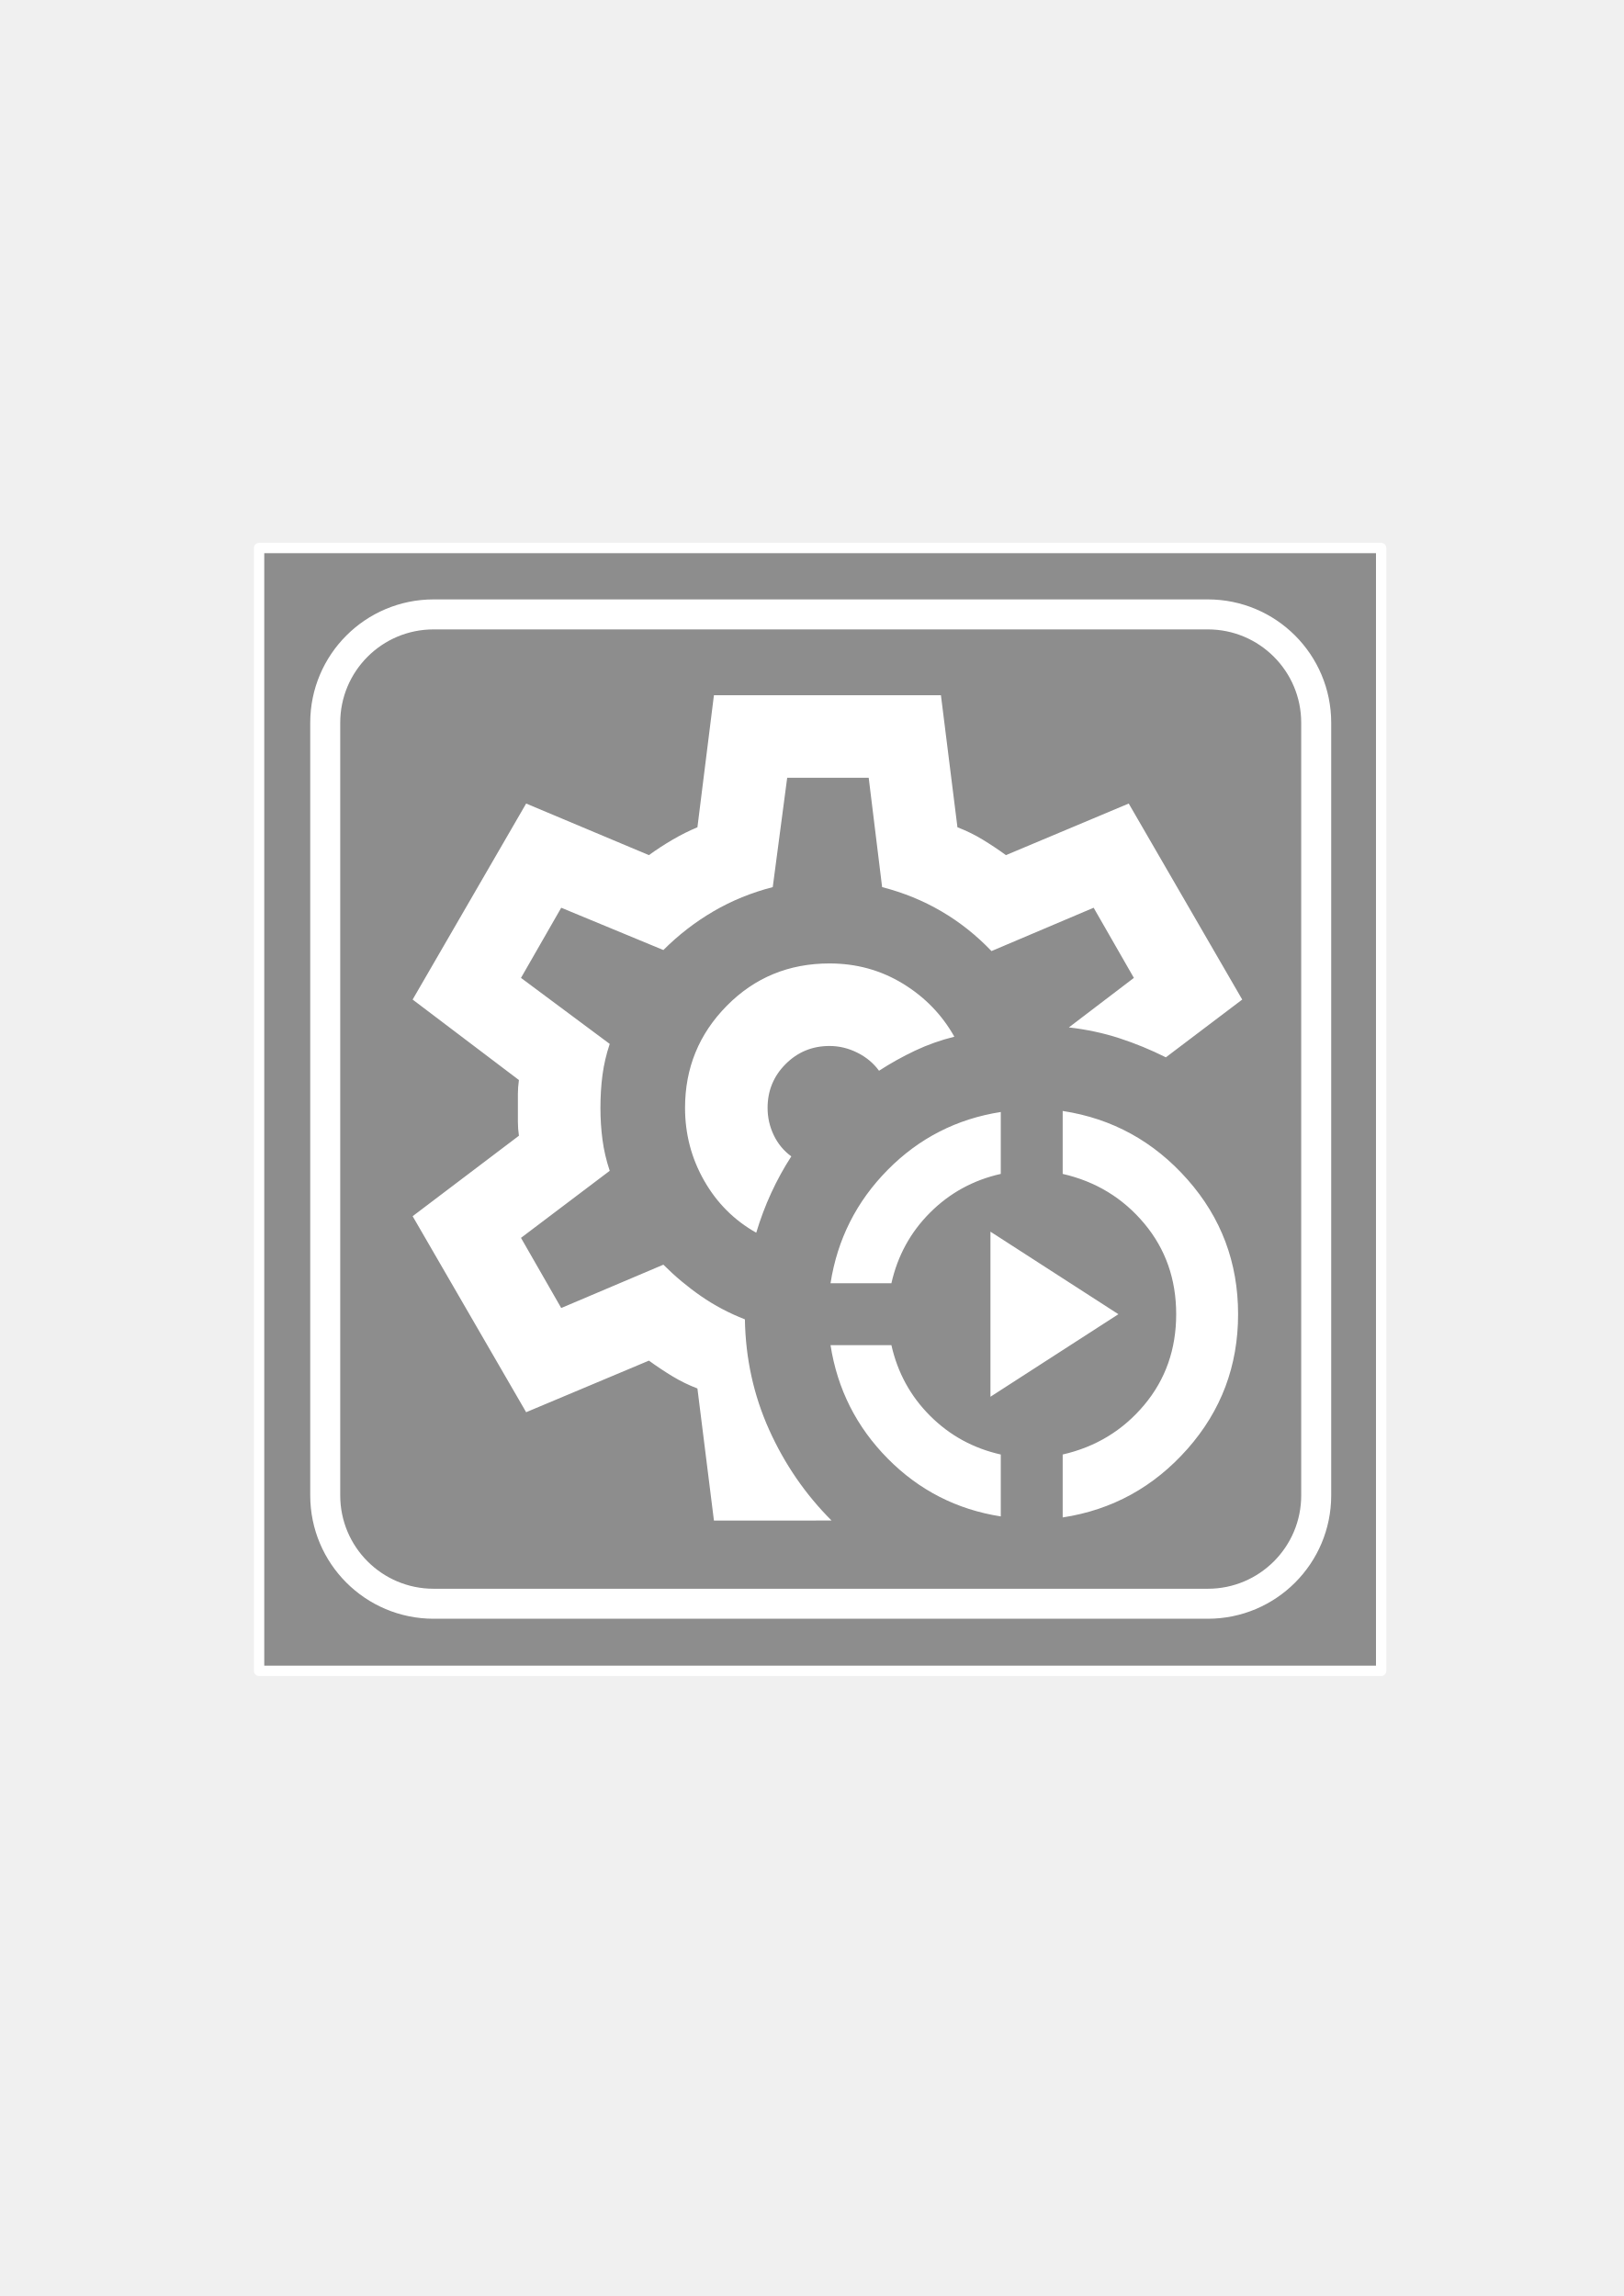
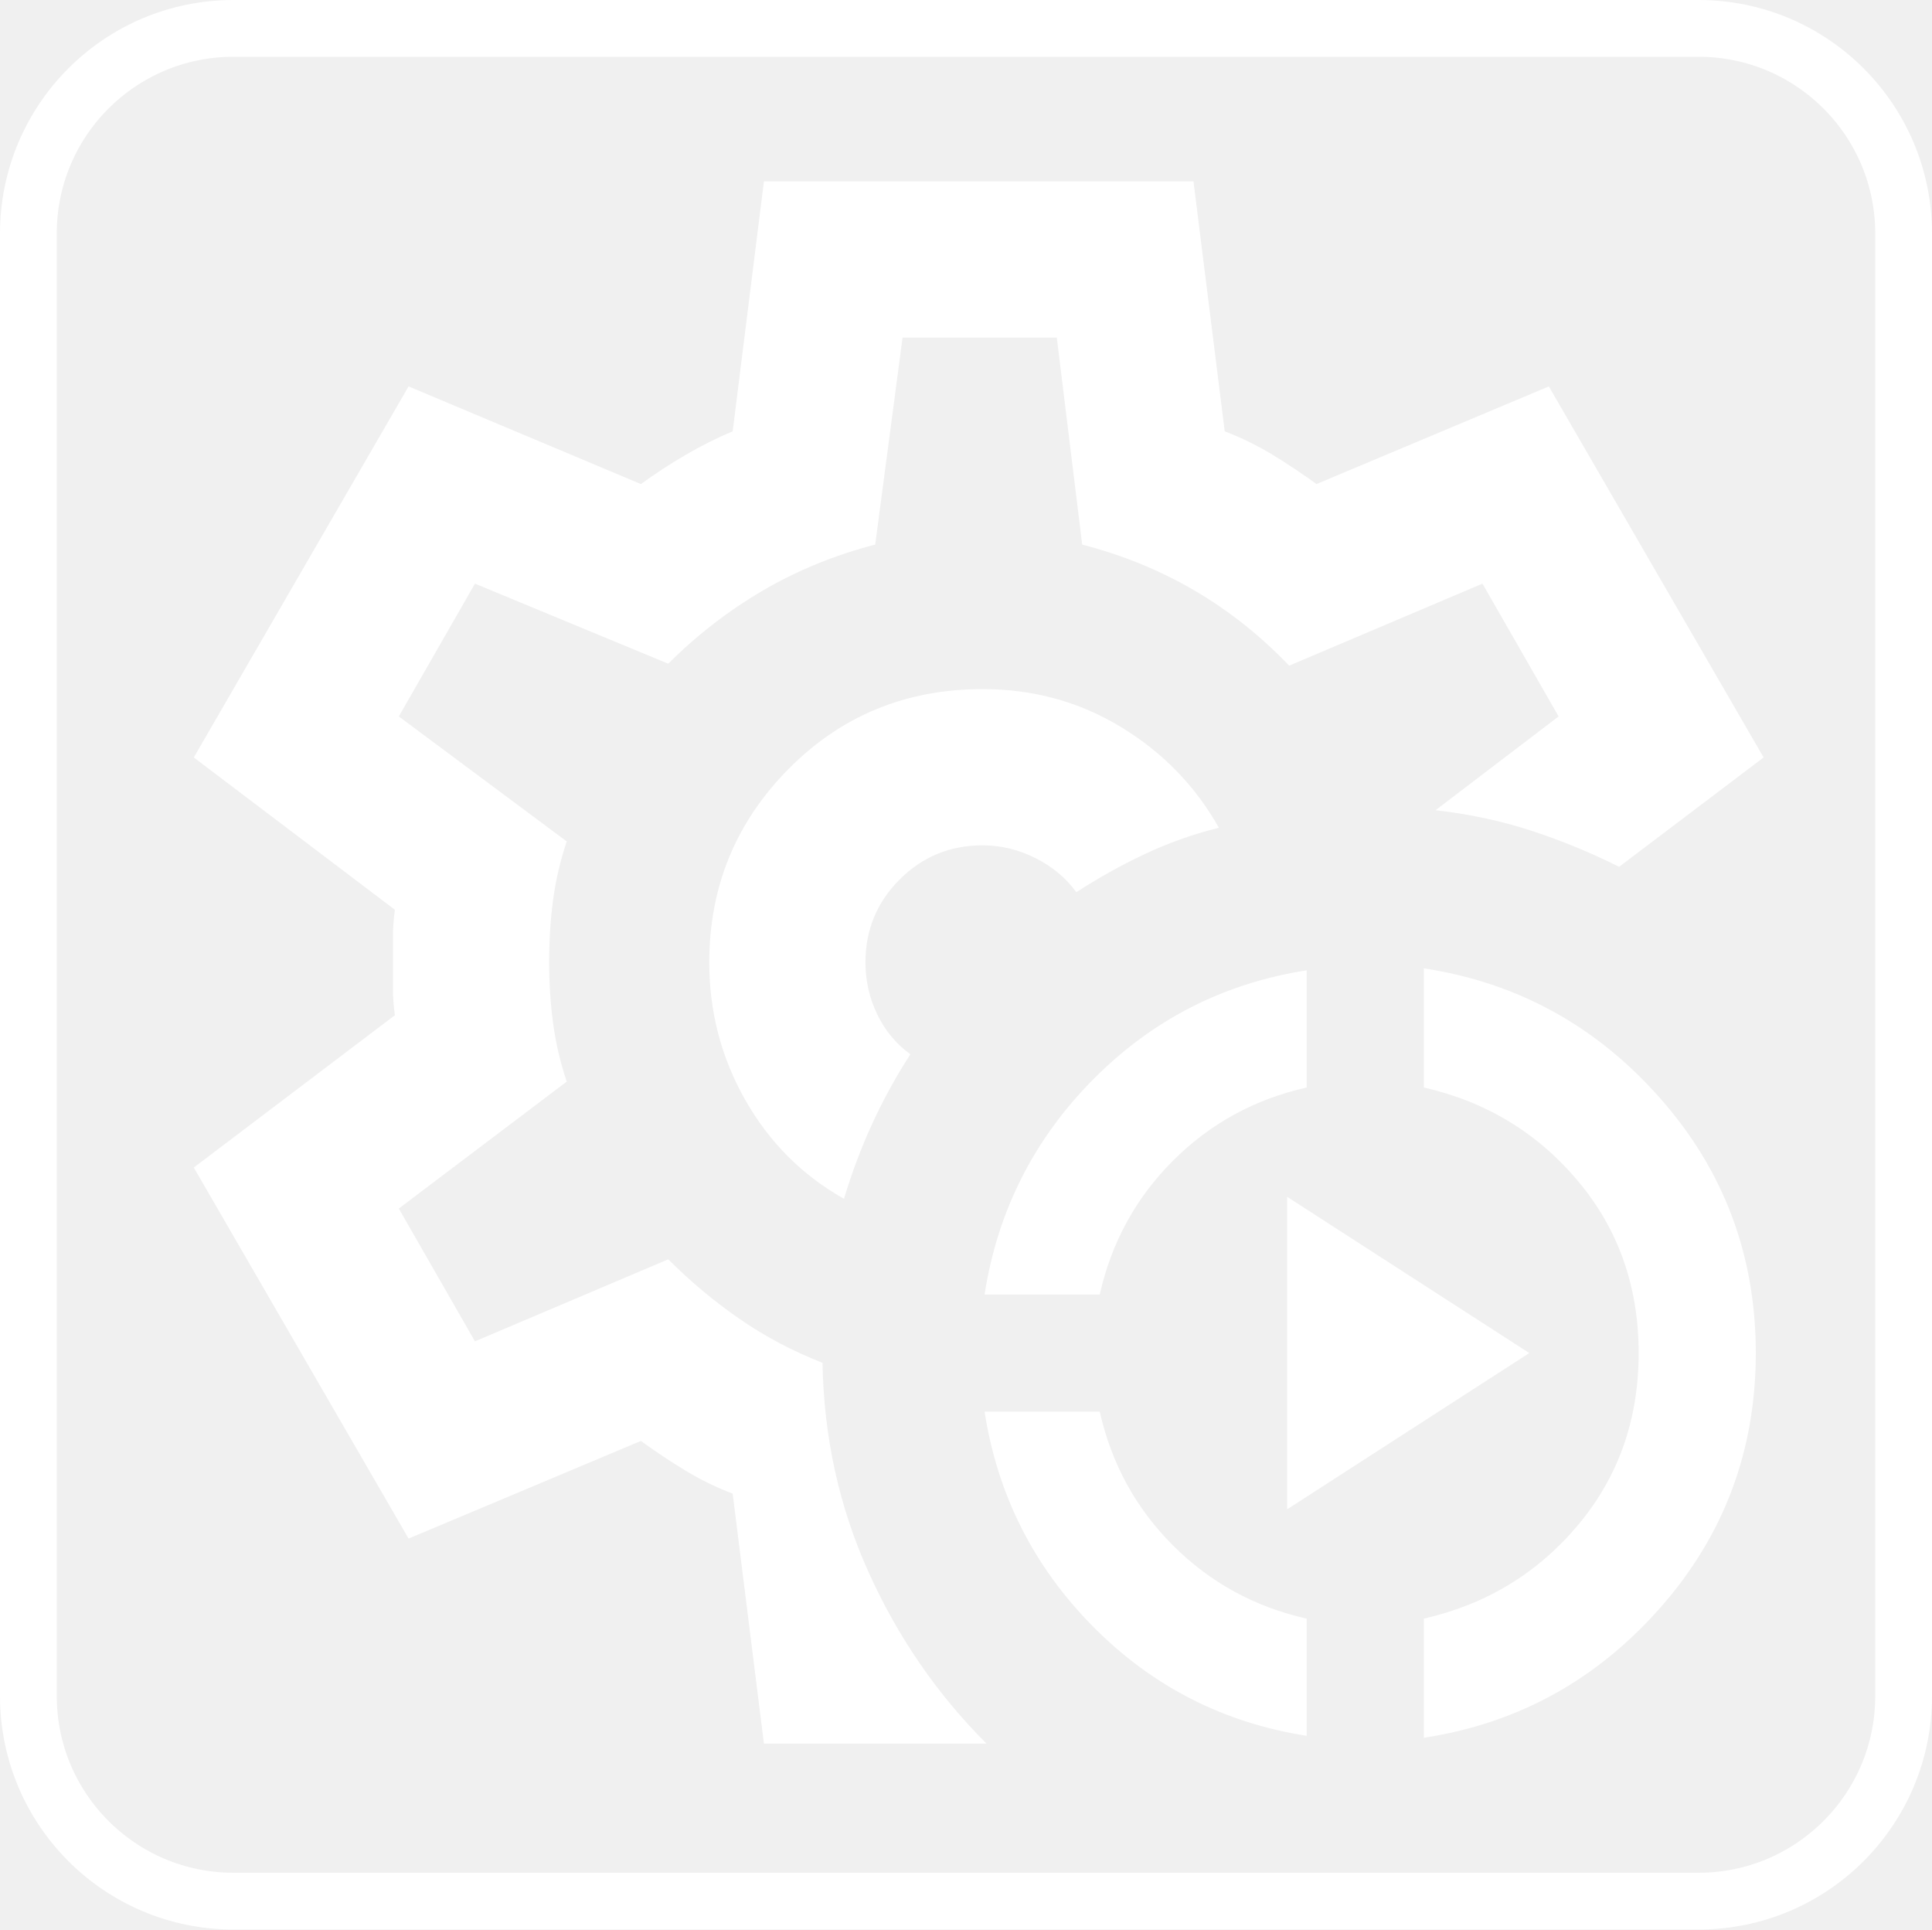
- <svg xmlns="http://www.w3.org/2000/svg" width="210mm" height="297mm" viewBox="0 0 744.094 1052.362" id="svg2" version="1.1" xml:space="preserve">
+ <svg xmlns="http://www.w3.org/2000/svg" width="132.047mm" height="131.856mm" viewBox="0 0 467.882 467.207" id="svg2" version="1.1" xml:space="preserve">
  <defs id="defs4">
-     <filter style="color-interpolation-filters:sRGB;" id="filter6348">
+     <filter style="color-interpolation-filters:sRGB" id="filter6348">
      <feGaussianBlur stdDeviation="6 6" result="fbSourceGraphic" id="feGaussianBlur6350" />
      <feColorMatrix result="fbSourceGraphicAlpha" in="fbSourceGraphic" values="0 0 0 -1 0 0 0 0 -1 0 0 0 0 -1 0 0 0 0 1 0" id="feColorMatrix4744" />
      <feGaussianBlur id="feGaussianBlur4746" stdDeviation="4 4" result="fbSourceGraphic" in="fbSourceGraphic" />
      <feColorMatrix result="fbSourceGraphicAlpha" in="fbSourceGraphic" values="0 0 0 -1 0 0 0 0 -1 0 0 0 0 -1 0 0 0 0 1 0" id="feColorMatrix4748" />
      <feGaussianBlur id="feGaussianBlur4750" stdDeviation="2 2" result="fbSourceGraphic" in="fbSourceGraphic" />
      <feColorMatrix result="fbSourceGraphicAlpha" in="fbSourceGraphic" values="0 0 0 -1 0 0 0 0 -1 0 0 0 0 -1 0 0 0 0 1 0" id="feColorMatrix4752" />
      <feGaussianBlur id="feGaussianBlur4754" stdDeviation="0.01 0.01" result="blur" in="fbSourceGraphic" />
    </filter>
    <filter style="color-interpolation-filters:sRGB" id="filter4371">
      <feGaussianBlur stdDeviation="2 2" result="fbSourceGraphic" id="feGaussianBlur4373" />
      <feColorMatrix result="fbSourceGraphicAlpha" in="fbSourceGraphic" values="0 0 0 -1 0 0 0 0 -1 0 0 0 0 -1 0 0 0 0 1 0" id="feColorMatrix4375" />
      <feGaussianBlur id="feGaussianBlur4377" stdDeviation="6.01 6" result="blur" in="fbSourceGraphic" />
    </filter>
-     <filter style="color-interpolation-filters:sRGB;" id="filter6411">
+     <filter style="color-interpolation-filters:sRGB" id="filter6411">
      <feGaussianBlur stdDeviation="6 6" result="blur" id="feGaussianBlur6413" />
    </filter>
-     <filter style="color-interpolation-filters:sRGB;" id="filter4771">
+     <filter style="color-interpolation-filters:sRGB" id="filter4771">
      <feGaussianBlur stdDeviation="2 93.75" result="fbSourceGraphic" id="feGaussianBlur4773" />
      <feColorMatrix result="fbSourceGraphicAlpha" in="fbSourceGraphic" values="0 0 0 -1 0 0 0 0 -1 0 0 0 0 -1 0 0 0 0 1 0" id="feColorMatrix4775" />
      <feGaussianBlur id="feGaussianBlur4777" stdDeviation="2 2" result="blur" in="fbSourceGraphic" />
    </filter>
-     <filter style="color-interpolation-filters:sRGB;" id="filter4861">
+     <filter style="color-interpolation-filters:sRGB" id="filter4861">
      <feGaussianBlur stdDeviation="6.01 3" result="blur" id="feGaussianBlur4863" />
    </filter>
-     <filter style="color-interpolation-filters:sRGB;" id="filter4865">
+     <filter style="color-interpolation-filters:sRGB" id="filter4865">
      <feGaussianBlur stdDeviation="6.01 3" result="blur" id="feGaussianBlur4867" />
    </filter>
-     <filter style="color-interpolation-filters:sRGB;" id="filter4928">
+     <filter style="color-interpolation-filters:sRGB" id="filter4928">
      <feGaussianBlur stdDeviation="6 6" result="blur" id="feGaussianBlur4930" />
    </filter>
-     <filter style="color-interpolation-filters:sRGB;" id="filter5185">
+     <filter style="color-interpolation-filters:sRGB" id="filter5185">
      <feFlood flood-opacity="0.196" flood-color="rgb(0,0,0)" result="flood" id="feFlood5187" />
      <feComposite in="flood" in2="SourceGraphic" operator="in" result="composite1" id="feComposite5189" />
      <feGaussianBlur in="composite1" stdDeviation="0" result="blur" id="feGaussianBlur5191" />
      <feOffset dx="4" dy="4" result="offset" id="feOffset5193" />
      <feComposite in="SourceGraphic" in2="offset" operator="over" result="composite2" id="feComposite5195" />
    </filter>
-     <filter style="color-interpolation-filters:sRGB;" id="filter5212">
+     <filter style="color-interpolation-filters:sRGB" id="filter5212">
      <feFlood flood-opacity="0.196" flood-color="rgb(0,0,0)" result="flood" id="feFlood5214" />
      <feComposite in="flood" in2="SourceGraphic" operator="in" result="composite1" id="feComposite5216" />
      <feGaussianBlur in="composite1" stdDeviation="0" result="blur" id="feGaussianBlur5218" />
      <feOffset dx="4" dy="4" result="offset" id="feOffset5220" />
      <feComposite in="SourceGraphic" in2="offset" operator="over" result="composite2" id="feComposite5222" />
    </filter>
-     <filter style="color-interpolation-filters:sRGB;" id="filter5241">
+     <filter style="color-interpolation-filters:sRGB" id="filter5241">
      <feFlood flood-opacity="0.196" flood-color="rgb(0,0,0)" result="flood" id="feFlood5243" />
      <feComposite in="flood" in2="SourceGraphic" operator="in" result="composite1" id="feComposite5245" />
      <feGaussianBlur in="composite1" stdDeviation="0" result="blur" id="feGaussianBlur5247" />
      <feOffset dx="4" dy="4" result="offset" id="feOffset5249" />
      <feComposite in="SourceGraphic" in2="offset" operator="over" result="composite2" id="feComposite5251" />
    </filter>
-     <filter style="color-interpolation-filters:sRGB;" id="filter5857">
+     <filter style="color-interpolation-filters:sRGB" id="filter5857">
      <feFlood flood-opacity="0.525" flood-color="rgb(0,0,0)" result="flood" id="feFlood5859" />
      <feComposite in="flood" in2="SourceGraphic" operator="in" result="composite1" id="feComposite5861" />
      <feGaussianBlur in="composite1" stdDeviation="2" result="blur" id="feGaussianBlur5863" />
      <feOffset dx="4" dy="4" result="offset" id="feOffset5865" />
      <feComposite in="SourceGraphic" in2="offset" operator="over" result="composite2" id="feComposite5867" />
    </filter>
-     <filter style="color-interpolation-filters:sRGB;" id="filter5881">
+     <filter style="color-interpolation-filters:sRGB" id="filter5881">
      <feFlood flood-opacity="0.525" flood-color="rgb(0,0,0)" result="flood" id="feFlood5883" />
      <feComposite in="flood" in2="SourceGraphic" operator="in" result="composite1" id="feComposite5885" />
      <feGaussianBlur in="composite1" stdDeviation="4" result="blur" id="feGaussianBlur5887" />
      <feOffset dx="4" dy="4" result="offset" id="feOffset5889" />
      <feComposite in="SourceGraphic" in2="offset" operator="over" result="composite2" id="feComposite5891" />
    </filter>
-     <filter style="color-interpolation-filters:sRGB;" id="filter6066">
+     <filter style="color-interpolation-filters:sRGB" id="filter6066">
      <feFlood flood-opacity="0.784" flood-color="rgb(0,0,0)" result="flood" id="feFlood6068" />
      <feComposite in="flood" in2="SourceGraphic" operator="in" result="composite1" id="feComposite6070" />
      <feGaussianBlur in="composite1" stdDeviation="4" result="blur" id="feGaussianBlur6072" />
      <feOffset dx="4" dy="4" result="offset" id="feOffset6074" />
      <feComposite in="SourceGraphic" in2="offset" operator="over" result="composite2" id="feComposite6076" />
    </filter>
-     <filter style="color-interpolation-filters:sRGB;" id="filter6097">
+     <filter style="color-interpolation-filters:sRGB" id="filter6097">
      <feFlood flood-opacity="0.784" flood-color="rgb(0,0,0)" result="flood" id="feFlood6099" />
      <feComposite in="flood" in2="SourceGraphic" operator="in" result="composite1" id="feComposite6101" />
      <feGaussianBlur in="composite1" stdDeviation="4" result="blur" id="feGaussianBlur6103" />
      <feOffset dx="4" dy="4" result="offset" id="feOffset6105" />
      <feComposite in="SourceGraphic" in2="offset" operator="over" result="composite2" id="feComposite6107" />
    </filter>
-     <filter style="color-interpolation-filters:sRGB;" id="filter6121">
+     <filter style="color-interpolation-filters:sRGB" id="filter6121">
      <feFlood flood-opacity="0.784" flood-color="rgb(0,0,0)" result="flood" id="feFlood6123" />
      <feComposite in="flood" in2="SourceGraphic" operator="in" result="composite1" id="feComposite6125" />
      <feGaussianBlur in="composite1" stdDeviation="4" result="blur" id="feGaussianBlur6127" />
      <feOffset dx="2" dy="2" result="offset" id="feOffset6129" />
      <feComposite in="SourceGraphic" in2="offset" operator="over" result="composite2" id="feComposite6131" />
    </filter>
-     <filter style="color-interpolation-filters:sRGB;" id="filter6133">
+     <filter style="color-interpolation-filters:sRGB" id="filter6133">
      <feFlood flood-opacity="0.784" flood-color="rgb(0,0,0)" result="flood" id="feFlood6135" />
      <feComposite in="flood" in2="SourceGraphic" operator="in" result="composite1" id="feComposite6137" />
      <feGaussianBlur in="composite1" stdDeviation="2" result="blur" id="feGaussianBlur6139" />
      <feOffset dx="2" dy="2" result="offset" id="feOffset6141" />
      <feComposite in="SourceGraphic" in2="offset" operator="over" result="composite2" id="feComposite6143" />
    </filter>
-     <filter style="color-interpolation-filters:sRGB;" id="filter4280">
+     <filter style="color-interpolation-filters:sRGB" id="filter4280">
      <feFlood flood-opacity="0.941" flood-color="rgb(0,0,0)" result="flood" id="feFlood4282" />
      <feComposite in="flood" in2="SourceGraphic" operator="in" result="composite1" id="feComposite4284" />
      <feGaussianBlur in="composite1" stdDeviation="4" result="blur" id="feGaussianBlur4286" />
      <feOffset dx="3" dy="3" result="offset" id="feOffset4288" />
      <feComposite in="SourceGraphic" in2="offset" operator="over" result="composite2" id="feComposite4290" />
    </filter>
-     <filter style="color-interpolation-filters:sRGB;" id="filter4332">
+     <filter style="color-interpolation-filters:sRGB" id="filter4332">
      <feFlood flood-opacity="0.941" flood-color="rgb(0,0,0)" result="flood" id="feFlood4334" />
      <feComposite in="flood" in2="SourceGraphic" operator="in" result="composite1" id="feComposite4336" />
      <feGaussianBlur in="composite1" stdDeviation="2" result="blur" id="feGaussianBlur4338" />
      <feOffset dx="2" dy="2" result="offset" id="feOffset4340" />
      <feComposite in="SourceGraphic" in2="offset" operator="over" result="composite2" id="feComposite4342" />
    </filter>
-     <filter style="color-interpolation-filters:sRGB;" id="filter4346">
+     <filter style="color-interpolation-filters:sRGB" id="filter4346">
      <feFlood flood-opacity="0.941" flood-color="rgb(0,0,0)" result="flood" id="feFlood4348" />
      <feComposite in="flood" in2="SourceGraphic" operator="in" result="composite1" id="feComposite4350" />
      <feGaussianBlur in="composite1" stdDeviation="6" result="blur" id="feGaussianBlur4352" />
      <feOffset dx="8" dy="8" result="offset" id="feOffset4354" />
      <feComposite in="SourceGraphic" in2="offset" operator="over" result="composite2" id="feComposite4356" />
    </filter>
-     <filter style="color-interpolation-filters:sRGB;" id="filter4358">
+     <filter style="color-interpolation-filters:sRGB" id="filter4358">
      <feFlood flood-opacity="0.486" flood-color="rgb(0,0,0)" result="flood" id="feFlood4360" />
      <feComposite in="flood" in2="SourceGraphic" operator="in" result="composite1" id="feComposite4362" />
      <feGaussianBlur in="composite1" stdDeviation="6" result="blur" id="feGaussianBlur4364" />
      <feOffset dx="8" dy="8" result="offset" id="feOffset4366" />
      <feComposite in="SourceGraphic" in2="offset" operator="over" result="composite2" id="feComposite4368" />
    </filter>
-     <filter style="color-interpolation-filters:sRGB;" id="filter4370">
+     <filter style="color-interpolation-filters:sRGB" id="filter4370">
      <feFlood flood-opacity="0.486" flood-color="rgb(0,0,0)" result="flood" id="feFlood4372" />
      <feComposite in="flood" in2="SourceGraphic" operator="in" result="composite1" id="feComposite4374" />
      <feGaussianBlur in="composite1" stdDeviation="6" result="blur" id="feGaussianBlur4376" />
      <feOffset dx="8" dy="8" result="offset" id="feOffset4378" />
      <feComposite in="SourceGraphic" in2="offset" operator="over" result="composite2" id="feComposite4380" />
    </filter>
-     <filter style="color-interpolation-filters:sRGB;" id="filter4290">
+     <filter style="color-interpolation-filters:sRGB" id="filter4290">
      <feFlood flood-opacity="0.486" flood-color="rgb(0,0,0)" result="flood" id="feFlood4292" />
      <feComposite in="flood" in2="SourceGraphic" operator="in" result="composite1" id="feComposite4294" />
      <feGaussianBlur in="composite1" stdDeviation="6" result="blur" id="feGaussianBlur4296" />
      <feOffset dx="8" dy="8" result="offset" id="feOffset4298" />
      <feComposite in="SourceGraphic" in2="offset" operator="over" result="fbSourceGraphic" id="feComposite4300" />
      <feColorMatrix result="fbSourceGraphicAlpha" in="fbSourceGraphic" values="0 0 0 -1 0 0 0 0 -1 0 0 0 0 -1 0 0 0 0 1 0" id="feColorMatrix4302" />
      <feFlood id="feFlood4304" flood-opacity="0.486" flood-color="rgb(0,0,0)" result="flood" in="fbSourceGraphic" />
      <feComposite id="feComposite4306" in2="fbSourceGraphic" in="flood" operator="in" result="composite1" />
      <feGaussianBlur id="feGaussianBlur4308" in="composite1" stdDeviation="6" result="blur" />
      <feOffset id="feOffset4310" dx="8" dy="8" result="offset" />
      <feComposite id="feComposite4312" in2="offset" in="fbSourceGraphic" operator="over" result="composite2" />
    </filter>
-     <filter style="color-interpolation-filters:sRGB;" id="filter4458">
+     <filter style="color-interpolation-filters:sRGB" id="filter4458">
      <feFlood flood-opacity="0.486" flood-color="rgb(0,0,0)" result="flood" id="feFlood4460" />
      <feComposite in="flood" in2="SourceGraphic" operator="in" result="composite1" id="feComposite4462" />
      <feGaussianBlur in="composite1" stdDeviation="6" result="blur" id="feGaussianBlur4464" />
      <feOffset dx="8" dy="8" result="offset" id="feOffset4466" />
      <feComposite in="SourceGraphic" in2="offset" operator="over" result="composite2" id="feComposite4468" />
    </filter>
-     <filter style="color-interpolation-filters:sRGB;" id="filter5744">
+     <filter style="color-interpolation-filters:sRGB" id="filter5744">
      <feFlood flood-opacity="0.486" flood-color="rgb(0,0,0)" result="flood" id="feFlood5746" />
      <feComposite in="flood" in2="SourceGraphic" operator="in" result="composite1" id="feComposite5748" />
      <feGaussianBlur in="composite1" stdDeviation="6" result="blur" id="feGaussianBlur5750" />
      <feOffset dx="8" dy="8" result="offset" id="feOffset5752" />
      <feComposite in="SourceGraphic" in2="offset" operator="over" result="composite2" id="feComposite5754" />
    </filter>
-     <filter style="color-interpolation-filters:sRGB;" id="filter4696">
+     <filter style="color-interpolation-filters:sRGB" id="filter4696">
      <feFlood flood-opacity="0.486" flood-color="rgb(0,0,0)" result="flood" id="feFlood4698" />
      <feComposite in="flood" in2="SourceGraphic" operator="in" result="composite1" id="feComposite4700" />
      <feGaussianBlur in="composite1" stdDeviation="6" result="blur" id="feGaussianBlur4702" />
      <feOffset dx="10" dy="10" result="offset" id="feOffset4704" />
      <feComposite in="SourceGraphic" in2="offset" operator="over" result="composite2" id="feComposite4706" />
    </filter>
  </defs>
-   <g id="layer1">
-     <rect style="color:#000000;clip-rule:nonzero;display:inline;overflow:visible;visibility:visible;opacity:1;isolation:auto;mix-blend-mode:normal;color-interpolation:sRGB;color-interpolation-filters:linearRGB;solid-color:#000000;solid-opacity:1;fill:#000000;fill-opacity:0.412;fill-rule:nonzero;stroke:#ffffff;stroke-width:4.734;stroke-linecap:round;stroke-linejoin:round;stroke-miterlimit:36.4;stroke-dasharray:none;stroke-dashoffset:0;stroke-opacity:1;color-rendering:auto;image-rendering:auto;shape-rendering:auto;text-rendering:auto;enable-background:accumulate" id="rect6145" width="514.204" height="514.646" x="118.735" y="251.185" ry="0" />
+   <g id="layer1" transform="translate(-142.1692,-274.7357)">
    <rect style="color:#000000;clip-rule:nonzero;display:inline;overflow:visible;visibility:visible;opacity:1;isolation:auto;mix-blend-mode:normal;color-interpolation:sRGB;color-interpolation-filters:linearRGB;solid-color:#000000;solid-opacity:1;fill:none;fill-opacity:1;fill-rule:nonzero;stroke:#ffffff;stroke-width:13.747;stroke-linecap:round;stroke-linejoin:round;stroke-miterlimit:36.4;stroke-dasharray:none;stroke-dashoffset:0;stroke-opacity:1;color-rendering:auto;image-rendering:auto;shape-rendering:auto;text-rendering:auto;enable-background:accumulate" id="rect4353" width="454.135" height="453.461" x="149.042" y="281.609" ry="49.661" />
    <a id="a4201">
      <g id="g4205" />
    </a>
-     <path d="m 458.625,695.04 q -30.262,-4.729 -51.777,-26.48 -21.515,-21.751 -26.243,-52.014 h 27.898 q 4.256,18.914 17.732,32.39 13.476,13.476 32.39,17.732 z m 28.371,0.472 v -28.844 q 22.697,-5.202 37.355,-22.697 14.658,-17.495 14.658,-41.611 0,-24.115 -14.658,-41.611 -14.658,-17.495 -37.355,-22.697 v -28.844 q 34.045,5.201 57.215,31.444 23.169,26.243 23.169,61.707 0,35.464 -23.169,61.707 -23.17,26.243 -57.215,31.444 z M 380.605,588.175 q 4.729,-30.262 26.243,-52.013 21.515,-21.751 51.777,-26.48 v 28.371 q -18.914,4.255 -32.39,17.732 -13.476,13.476 -17.732,32.39 z m 73.292,52.014 v -75.656 l 58.633,37.828 z m -74.71,-132.398 z m -52.014,189.14 -7.566,-60.525 q -6.147,-2.364 -11.585,-5.674 -5.438,-3.31 -10.639,-7.093 l -56.269,23.643 -52.014,-89.841 48.704,-36.882 q -0.472,-3.31 -0.472,-6.384 v -12.767 q 0,-3.073 0.472,-6.384 l -48.704,-36.882 52.014,-89.841 56.269,23.643 q 5.201,-3.783 10.876,-7.093 5.674,-3.31 11.348,-5.674 l 7.566,-60.525 h 104.027 l 7.566,60.525 q 6.147,2.364 11.585,5.674 5.438,3.31 10.639,7.093 l 56.269,-23.643 52.013,89.841 -34.991,26.48 q -10.403,-5.201 -21.278,-8.748 -10.875,-3.546 -23.17,-4.965 l 29.79,-22.697 -18.441,-32.154 -46.812,19.86 q -10.403,-10.876 -22.933,-18.205 -12.53,-7.329 -27.189,-11.112 l -6.147,-50.122 h -37.355 l -6.62,50.122 q -14.658,3.783 -27.189,11.112 -12.531,7.329 -22.933,17.732 l -46.812,-19.387 -18.441,32.154 40.665,30.262 q -2.364,7.093 -3.31,14.186 -0.946,7.093 -0.946,15.131 0,7.566 0.946,14.658 0.946,7.093 3.31,14.185 l -40.665,30.735 18.441,32.154 46.812,-19.86 q 8.038,8.038 17.259,14.422 9.221,6.384 20.096,10.639 0.472,26.952 11.112,50.595 10.639,23.642 28.607,41.611 z m 19.387,-131.925 q 2.837,-9.457 6.856,-18.205 4.019,-8.748 9.221,-16.786 -5.201,-3.783 -8.038,-9.693 -2.837,-5.911 -2.837,-12.53 0,-11.821 8.275,-20.096 8.275,-8.275 20.096,-8.275 6.62,0 12.767,3.073 6.147,3.073 9.93,8.275 8.038,-5.201 16.55,-9.221 8.511,-4.019 17.968,-6.383 -8.511,-15.131 -23.642,-24.352 -15.131,-9.221 -33.572,-9.221 -27.898,0 -47.048,19.387 -19.15,19.387 -19.15,46.812 0,17.968 8.748,33.336 8.748,15.368 23.879,23.879 z" id="path9076" style="stroke-width:0.473;fill:#ffffff" />
+     <path d="m 458.625,695.04 q -30.262,-4.729 -51.777,-26.48 -21.515,-21.751 -26.243,-52.014 h 27.898 q 4.256,18.914 17.732,32.39 13.476,13.476 32.39,17.732 z m 28.371,0.472 v -28.844 q 22.697,-5.202 37.355,-22.697 14.658,-17.495 14.658,-41.611 0,-24.115 -14.658,-41.611 -14.658,-17.495 -37.355,-22.697 v -28.844 q 34.045,5.201 57.215,31.444 23.169,26.243 23.169,61.707 0,35.464 -23.169,61.707 -23.17,26.243 -57.215,31.444 z M 380.605,588.175 q 4.729,-30.262 26.243,-52.013 21.515,-21.751 51.777,-26.48 v 28.371 q -18.914,4.255 -32.39,17.732 -13.476,13.476 -17.732,32.39 z m 73.292,52.014 v -75.656 l 58.633,37.828 z m -74.71,-132.398 z m -52.014,189.14 -7.566,-60.525 q -6.147,-2.364 -11.585,-5.674 -5.438,-3.31 -10.639,-7.093 l -56.269,23.643 -52.014,-89.841 48.704,-36.882 q -0.472,-3.31 -0.472,-6.384 v -12.767 q 0,-3.073 0.472,-6.384 l -48.704,-36.882 52.014,-89.841 56.269,23.643 q 5.201,-3.783 10.876,-7.093 5.674,-3.31 11.348,-5.674 l 7.566,-60.525 h 104.027 l 7.566,60.525 q 6.147,2.364 11.585,5.674 5.438,3.31 10.639,7.093 l 56.269,-23.643 52.013,89.841 -34.991,26.48 q -10.403,-5.201 -21.278,-8.748 -10.875,-3.546 -23.17,-4.965 l 29.79,-22.697 -18.441,-32.154 -46.812,19.86 q -10.403,-10.876 -22.933,-18.205 -12.53,-7.329 -27.189,-11.112 l -6.147,-50.122 h -37.355 l -6.62,50.122 q -14.658,3.783 -27.189,11.112 -12.531,7.329 -22.933,17.732 l -46.812,-19.387 -18.441,32.154 40.665,30.262 q -2.364,7.093 -3.31,14.186 -0.946,7.093 -0.946,15.131 0,7.566 0.946,14.658 0.946,7.093 3.31,14.185 l -40.665,30.735 18.441,32.154 46.812,-19.86 q 8.038,8.038 17.259,14.422 9.221,6.384 20.096,10.639 0.472,26.952 11.112,50.595 10.639,23.642 28.607,41.611 z m 19.387,-131.925 q 2.837,-9.457 6.856,-18.205 4.019,-8.748 9.221,-16.786 -5.201,-3.783 -8.038,-9.693 -2.837,-5.911 -2.837,-12.53 0,-11.821 8.275,-20.096 8.275,-8.275 20.096,-8.275 6.62,0 12.767,3.073 6.147,3.073 9.93,8.275 8.038,-5.201 16.55,-9.221 8.511,-4.019 17.968,-6.383 -8.511,-15.131 -23.642,-24.352 -15.131,-9.221 -33.572,-9.221 -27.898,0 -47.048,19.387 -19.15,19.387 -19.15,46.812 0,17.968 8.748,33.336 8.748,15.368 23.879,23.879 z" id="path9076" style="fill:#ffffff;stroke-width:0.473" />
  </g>
</svg>
